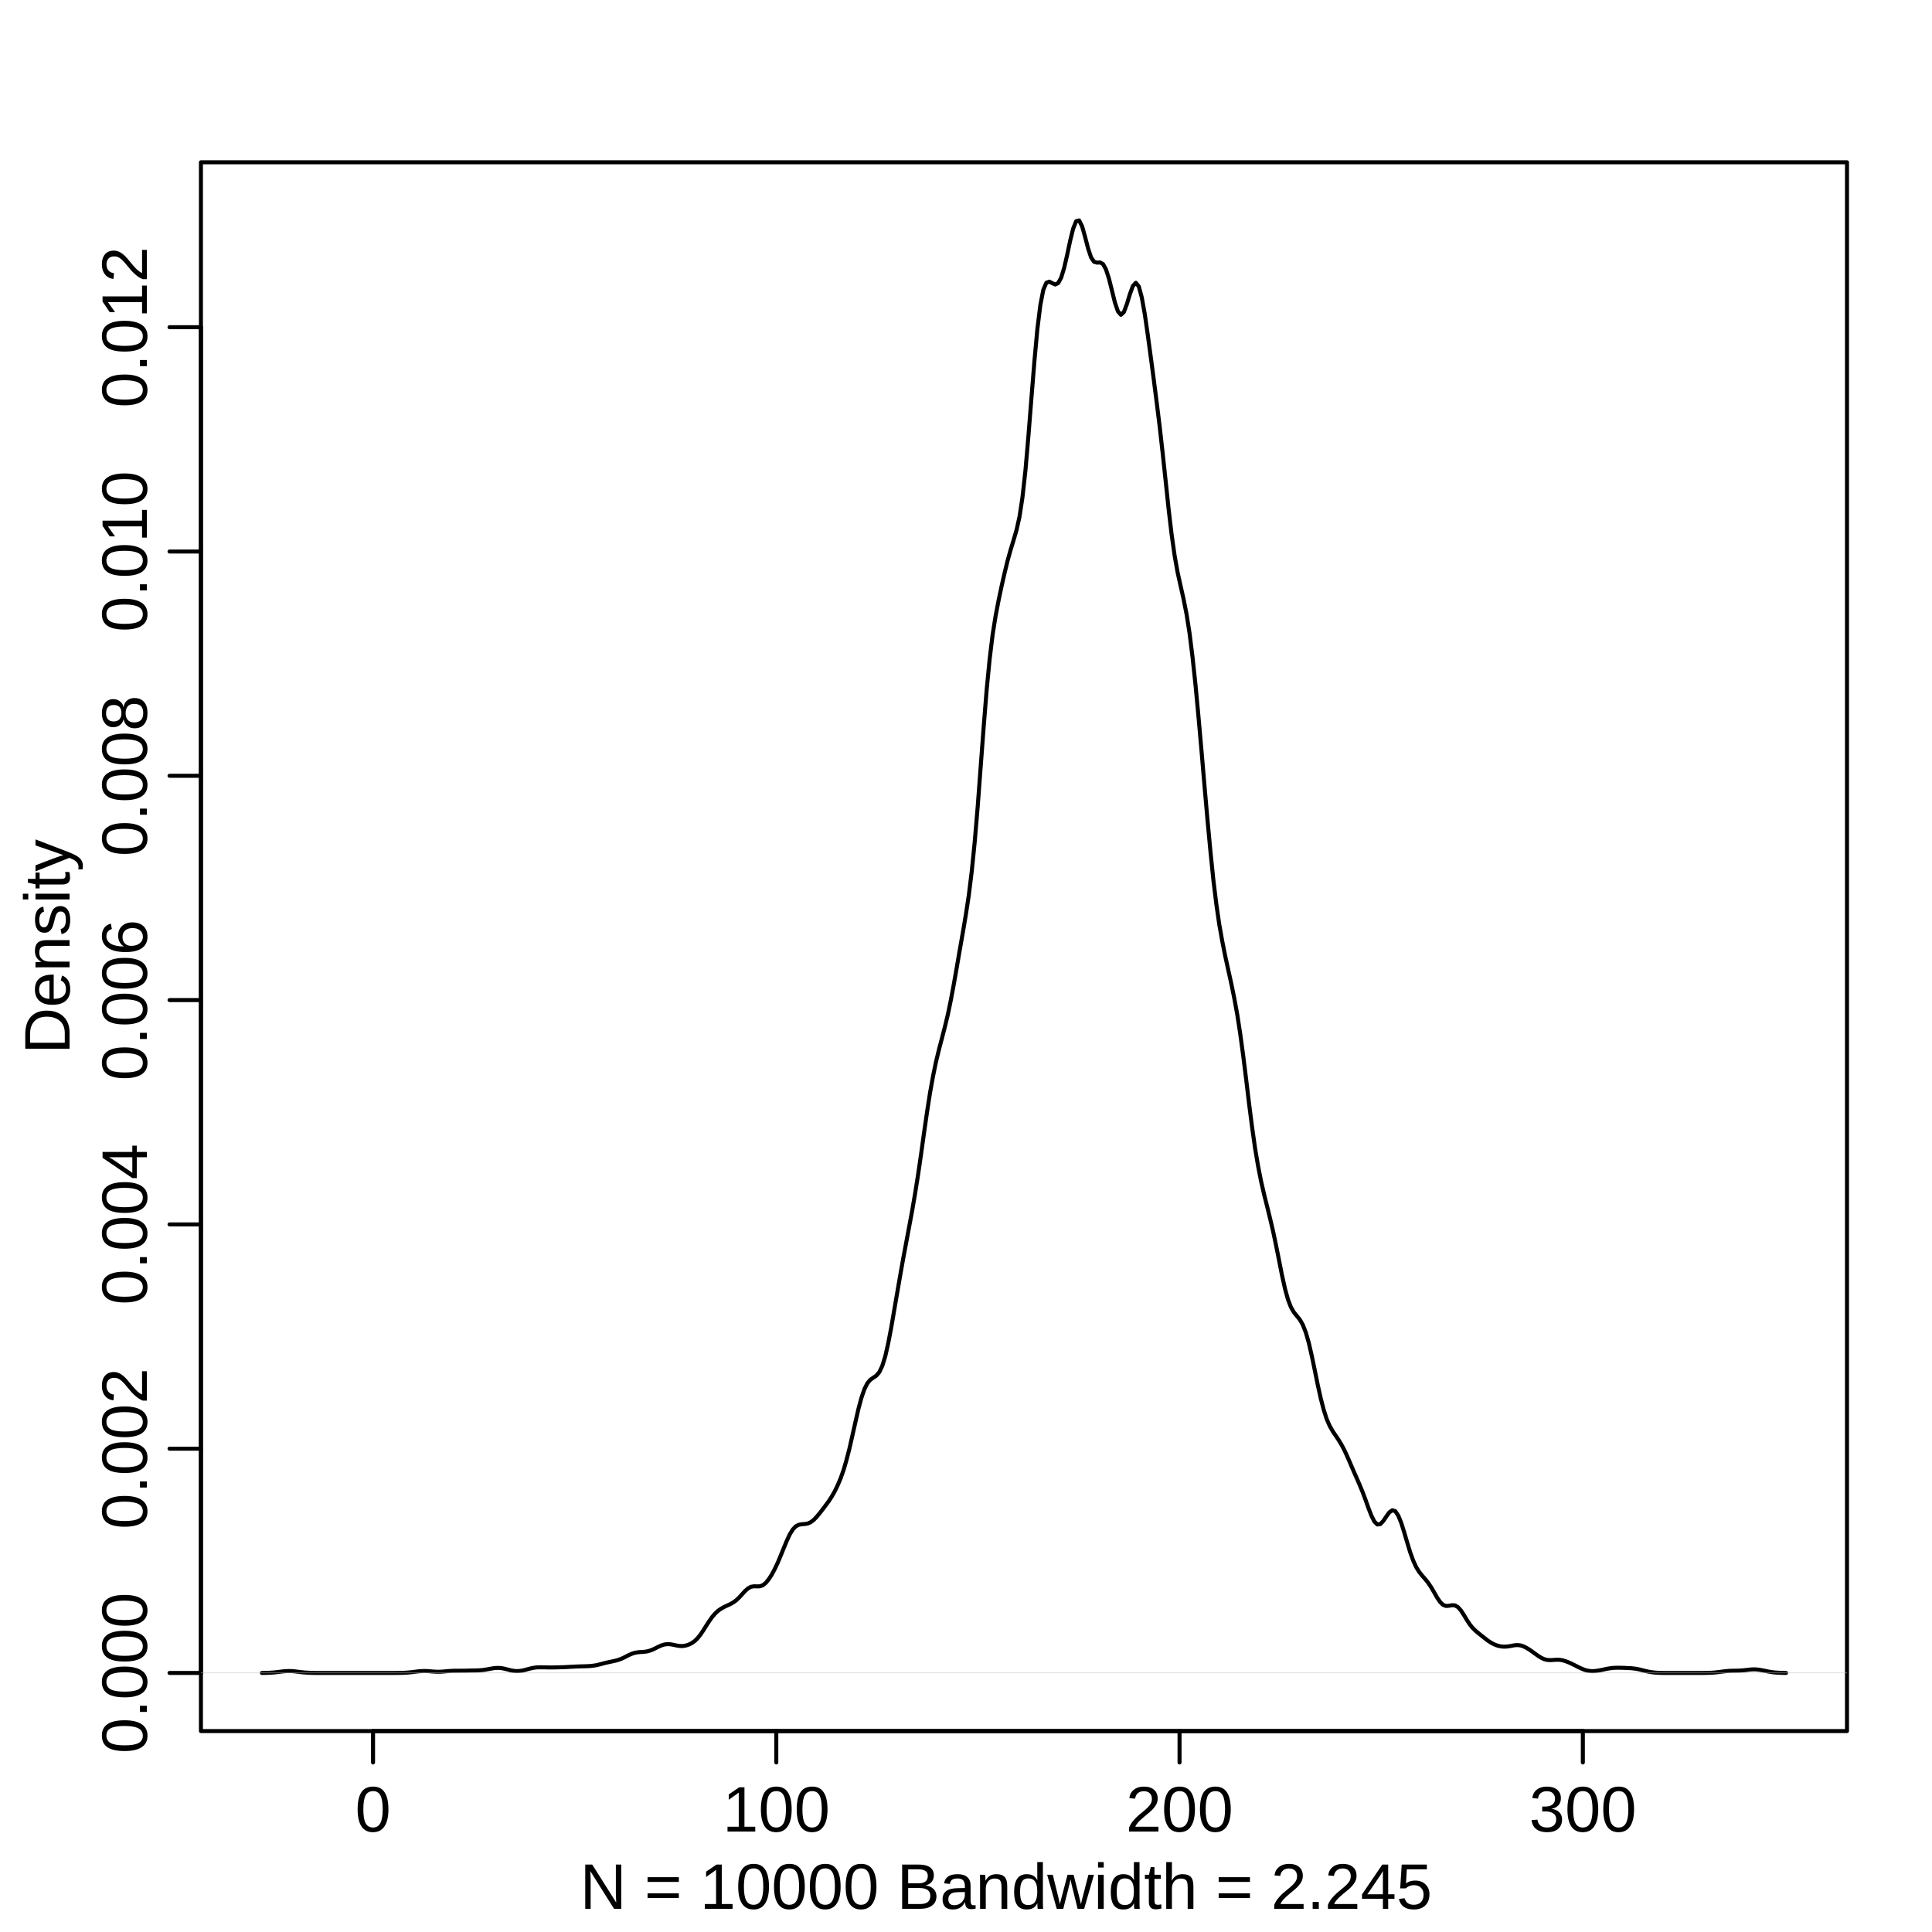
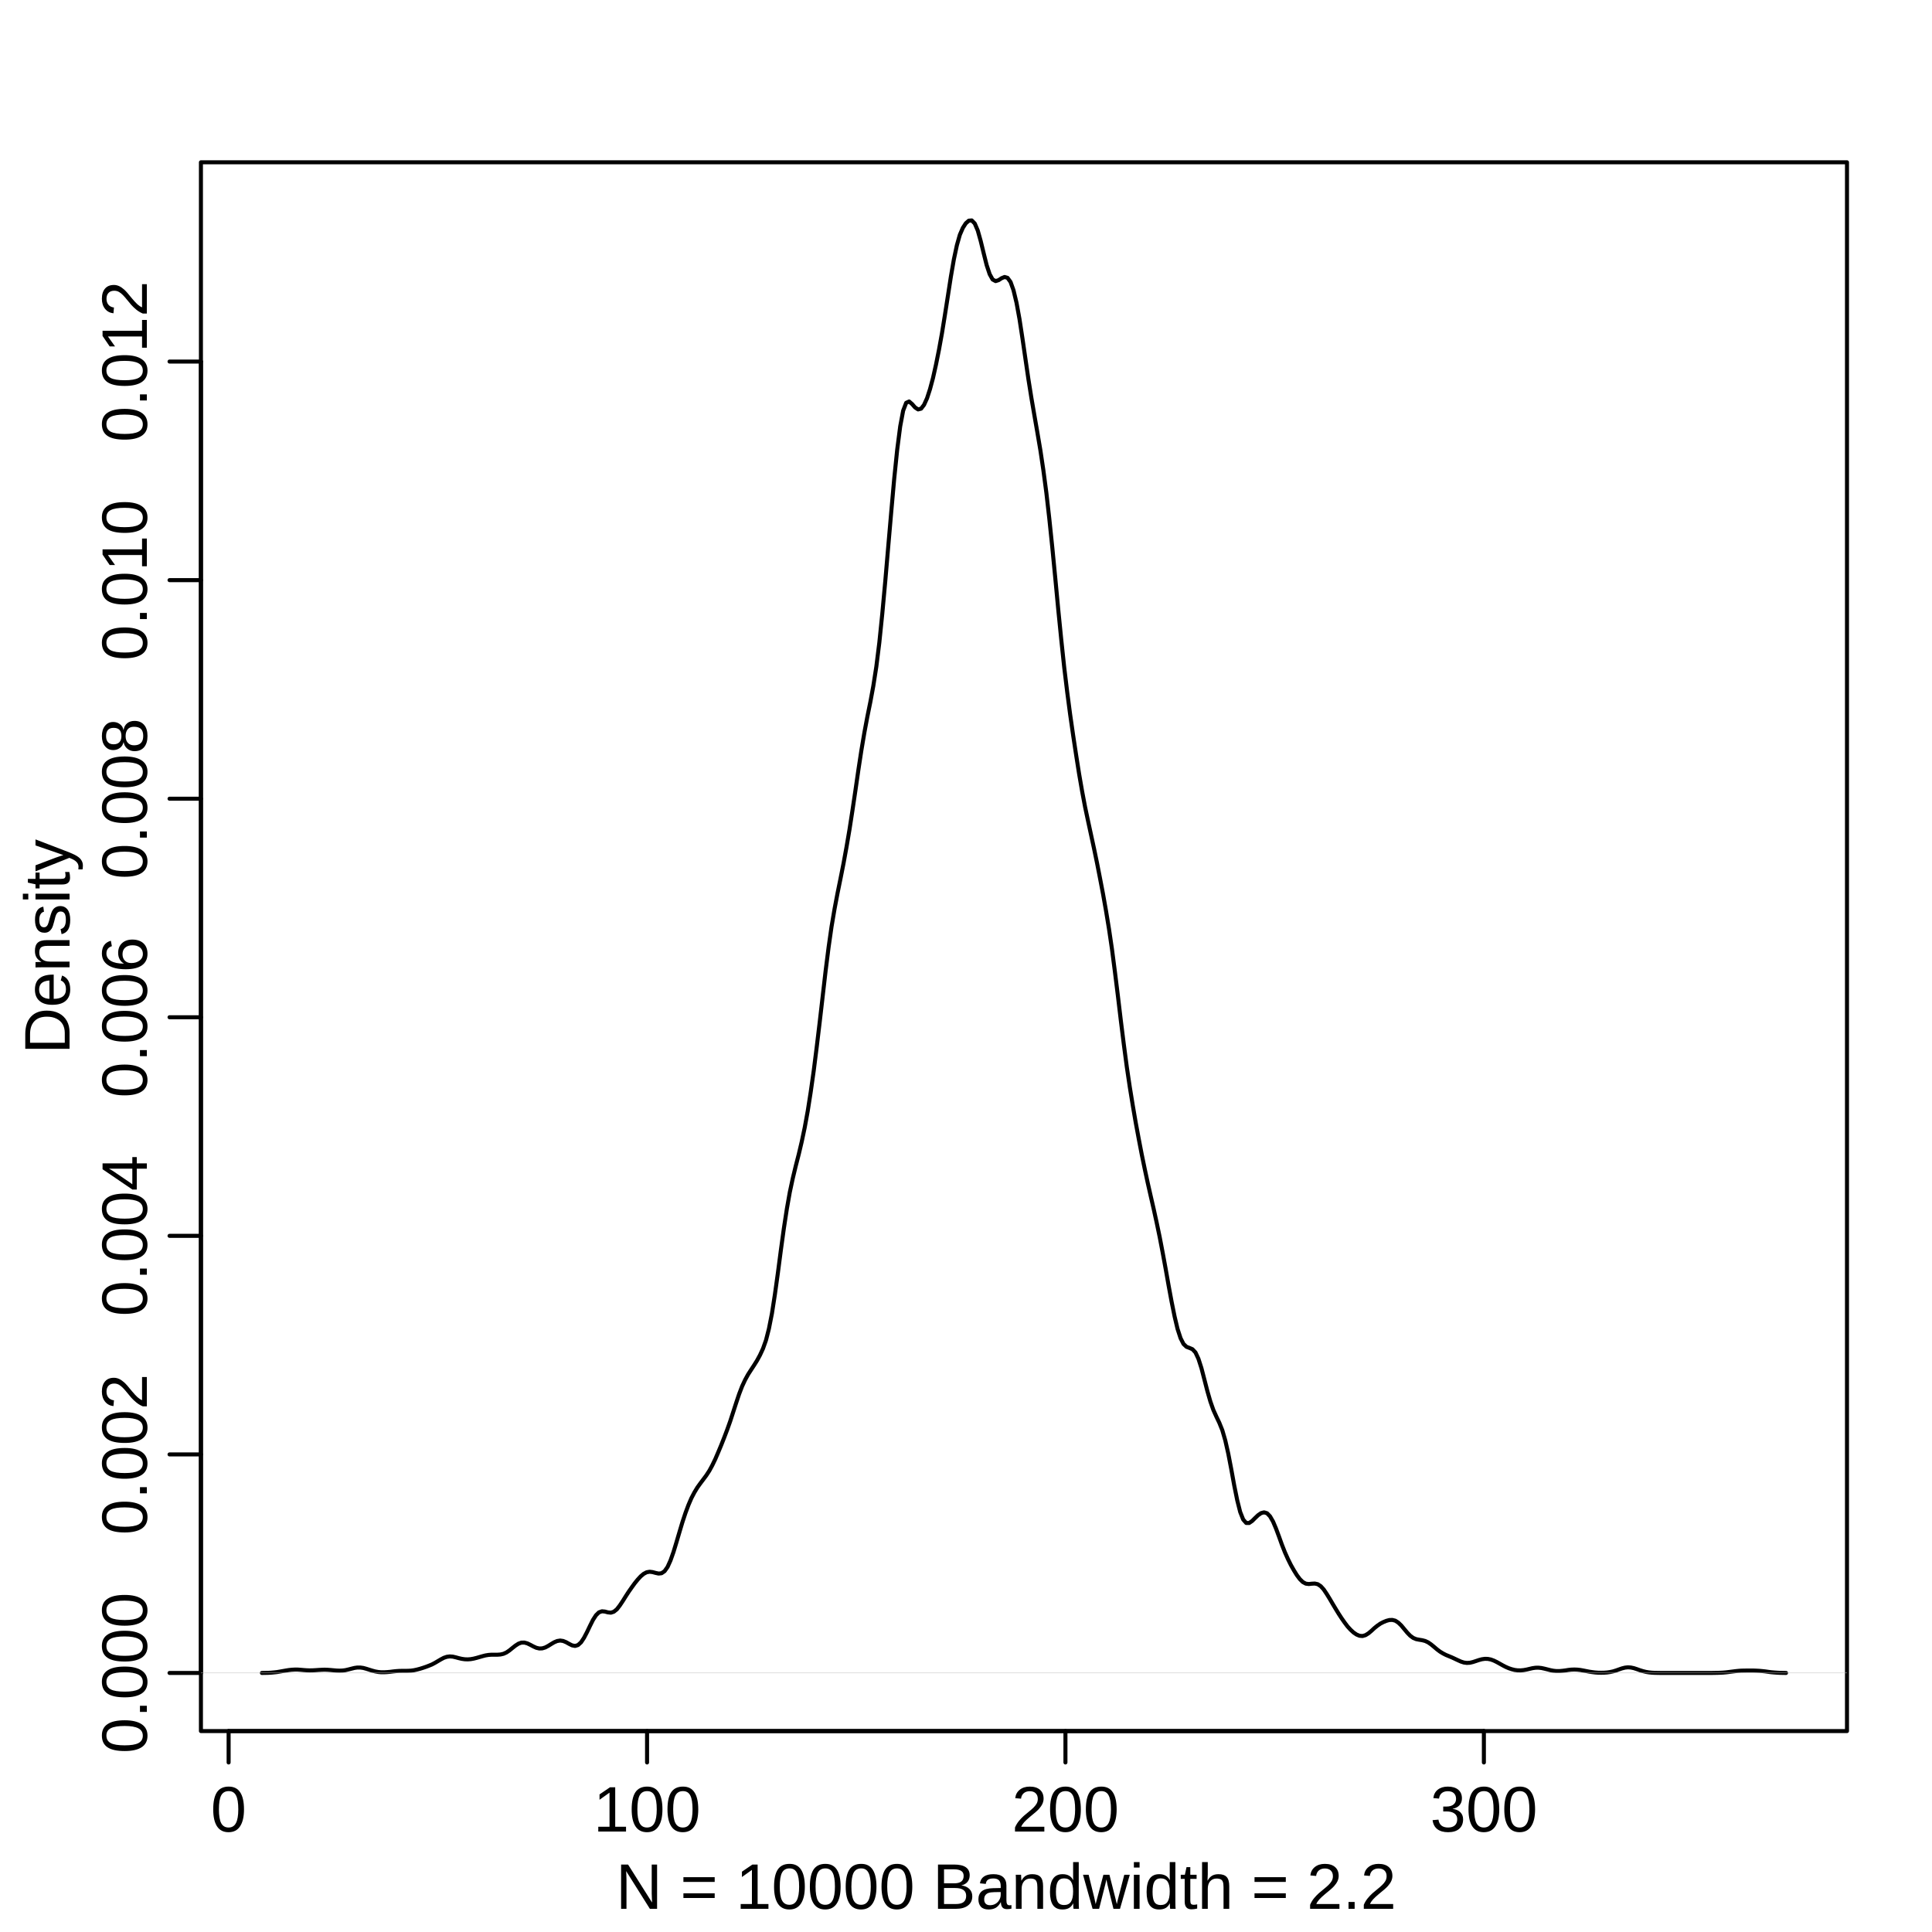
<svg xmlns="http://www.w3.org/2000/svg" viewBox="0 0 360.00 360.00">
  <defs>
    <style type="text/css">
    line, polyline, polygon, path, rect, circle {
      fill: none;
      stroke: #000000;
      stroke-linecap: round;
      stroke-linejoin: round;
      stroke-miterlimit: 10.00;
    }
  </style>
  </defs>
  <rect width="100%" height="100%" style="stroke: none; fill: #FFFFFF;" />
  <defs>
    <clipPath id="cpMzcuNDR8MzQ0LjE2fDMyMi41NnwzMC4yNA==">
      <rect x="37.44" y="30.24" width="306.72" height="292.32" />
    </clipPath>
  </defs>
-   <polyline points="48.80,311.73 49.36,311.72 49.91,311.71 50.47,311.68 51.02,311.64 51.58,311.58 52.13,311.51 52.69,311.44 53.25,311.39 53.80,311.37 54.36,311.38 54.91,311.43 55.47,311.50 56.03,311.57 56.58,311.63 57.14,311.67 57.69,311.70 58.25,311.72 58.80,311.73 59.36,311.73 59.92,311.73 60.47,311.73 61.03,311.73 61.58,311.73 62.14,311.73 62.69,311.73 63.25,311.73 63.81,311.73 64.36,311.73 64.92,311.73 65.47,311.73 66.03,311.73 66.58,311.73 67.14,311.73 67.70,311.73 68.25,311.73 68.81,311.73 69.36,311.73 69.92,311.73 70.48,311.73 71.03,311.73 71.59,311.73 72.14,311.73 72.70,311.73 73.25,311.73 73.81,311.73 74.37,311.72 74.92,311.71 75.48,311.69 76.03,311.65 76.59,311.60 77.14,311.53 77.70,311.46 78.26,311.40 78.81,311.37 79.37,311.37 79.92,311.40 80.48,311.45 81.03,311.49 81.59,311.51 82.15,311.50 82.70,311.46 83.26,311.40 83.81,311.36 84.37,311.33 84.93,311.32 85.48,311.32 86.04,311.31 86.59,311.31 87.15,311.29 87.70,311.28 88.26,311.27 88.82,311.26 89.37,311.23 89.93,311.19 90.48,311.11 91.04,311.01 91.59,310.91 92.15,310.82 92.71,310.79 93.26,310.81 93.82,310.90 94.37,311.03 94.93,311.18 95.48,311.30 96.04,311.38 96.60,311.38 97.15,311.32 97.71,311.20 98.26,311.05 98.82,310.90 99.38,310.78 99.93,310.70 100.49,310.68 101.04,310.68 101.60,310.69 102.15,310.70 102.71,310.70 103.27,310.70 103.82,310.69 104.38,310.67 104.93,310.66 105.49,310.63 106.04,310.60 106.60,310.57 107.16,310.54 107.71,310.52 108.27,310.50 108.82,310.49 109.38,310.47 109.94,310.44 110.49,310.38 111.05,310.30 111.60,310.17 112.16,310.03 112.71,309.88 113.27,309.75 113.83,309.63 114.38,309.51 114.94,309.38 115.49,309.20 116.05,308.97 116.60,308.69 117.16,308.40 117.72,308.16 118.27,307.98 118.83,307.88 119.38,307.83 119.94,307.80 120.49,307.73 121.05,307.59 121.61,307.38 122.16,307.11 122.72,306.83 123.27,306.59 123.83,306.42 124.39,306.36 124.94,306.39 125.50,306.49 126.05,306.61 126.61,306.70 127.16,306.72 127.72,306.64 128.28,306.47 128.83,306.21 129.39,305.83 129.94,305.31 130.50,304.62 131.05,303.80 131.61,302.91 132.17,302.05 132.72,301.27 133.28,300.63 133.83,300.12 134.39,299.74 134.94,299.43 135.50,299.17 136.06,298.91 136.61,298.60 137.17,298.20 137.72,297.68 138.28,297.07 138.84,296.46 139.39,295.97 139.95,295.67 140.50,295.58 141.06,295.60 141.61,295.58 142.17,295.37 142.73,294.91 143.28,294.22 143.84,293.35 144.39,292.31 144.95,291.12 145.50,289.80 146.06,288.42 146.62,287.07 147.17,285.89 147.73,284.99 148.28,284.41 148.84,284.12 149.39,284.02 149.95,283.98 150.51,283.89 151.06,283.64 151.62,283.22 152.17,282.64 152.73,281.97 153.29,281.25 153.84,280.52 154.40,279.76 154.95,278.92 155.51,277.95 156.06,276.83 156.62,275.51 157.18,273.94 157.73,272.06 158.29,269.88 158.84,267.46 159.40,264.96 159.95,262.56 160.51,260.47 161.07,258.85 161.62,257.75 162.18,257.09 162.73,256.71 163.29,256.33 163.85,255.68 164.40,254.51 164.96,252.71 165.51,250.28 166.07,247.36 166.62,244.16 167.18,240.89 167.74,237.66 168.29,234.56 168.85,231.57 169.40,228.64 169.96,225.64 170.51,222.43 171.07,218.90 171.63,215.06 172.18,211.09 172.74,207.23 173.29,203.68 173.85,200.57 174.40,197.90 174.96,195.58 175.52,193.45 176.07,191.32 176.63,188.99 177.18,186.33 177.74,183.34 178.30,180.15 178.85,176.94 179.41,173.77 179.96,170.51 180.52,166.84 181.07,162.37 181.63,156.82 182.19,150.18 182.74,142.82 183.30,135.37 183.85,128.53 184.41,122.79 184.96,118.27 185.52,114.74 186.08,111.84 186.63,109.23 187.19,106.77 187.74,104.51 188.30,102.50 188.85,100.70 189.41,98.79 189.97,96.29 190.52,92.68 191.08,87.62 191.63,81.25 192.19,74.20 192.75,67.28 193.30,61.30 193.86,56.80 194.41,53.99 194.97,52.69 195.52,52.48 196.08,52.77 196.64,53.01 197.19,52.73 197.75,51.70 198.30,49.87 198.86,47.46 199.41,44.85 199.97,42.59 200.53,41.21 201.08,41.07 201.64,42.18 202.19,44.14 202.75,46.29 203.30,47.95 203.86,48.78 204.42,48.94 204.97,48.90 205.53,49.20 206.08,50.19 206.64,51.93 207.20,54.16 207.75,56.38 208.31,58.02 208.86,58.66 209.42,58.14 209.97,56.69 210.53,54.84 211.09,53.30 211.64,52.69 212.20,53.38 212.75,55.40 213.31,58.51 213.86,62.32 214.42,66.45 214.98,70.67 215.53,74.96 216.09,79.48 216.64,84.38 217.20,89.60 217.75,94.82 218.31,99.56 218.87,103.51 219.42,106.61 219.98,109.14 220.53,111.58 221.09,114.40 221.65,117.94 222.20,122.35 222.76,127.58 223.31,133.45 223.87,139.74 224.42,146.20 224.98,152.57 225.54,158.56 226.09,163.93 226.65,168.51 227.20,172.30 227.76,175.44 228.31,178.18 228.87,180.74 229.43,183.27 229.98,185.96 230.54,189.01 231.09,192.58 231.65,196.69 232.21,201.19 232.76,205.77 233.32,210.12 233.87,213.99 234.43,217.30 234.98,220.10 235.54,222.53 236.10,224.77 236.65,227.00 237.21,229.38 237.76,231.99 238.32,234.78 238.87,237.57 239.43,240.09 239.99,242.13 240.54,243.57 241.10,244.53 241.65,245.21 242.21,245.90 242.76,246.86 243.32,248.29 243.88,250.24 244.43,252.64 244.99,255.32 245.54,258.04 246.10,260.56 246.66,262.72 247.21,264.42 247.77,265.70 248.32,266.67 248.88,267.50 249.43,268.32 249.99,269.24 250.55,270.31 251.10,271.51 251.66,272.80 252.21,274.09 252.77,275.35 253.32,276.62 253.88,277.97 254.44,279.45 254.99,281.00 255.55,282.44 256.10,283.53 256.66,284.07 257.21,283.99 257.77,283.40 258.33,282.56 258.88,281.80 259.44,281.41 259.99,281.59 260.55,282.41 261.11,283.79 261.66,285.55 262.22,287.45 262.77,289.25 263.33,290.79 263.88,292.00 264.44,292.90 265.00,293.60 265.55,294.22 266.11,294.92 266.66,295.74 267.22,296.69 267.77,297.66 268.33,298.49 268.89,299.04 269.44,299.25 270.00,299.21 270.55,299.11 271.11,299.14 271.66,299.46 272.22,300.08 272.78,300.94 273.33,301.86 273.89,302.70 274.44,303.38 275.00,303.92 275.56,304.38 276.11,304.82 276.67,305.26 277.22,305.69 277.78,306.06 278.33,306.36 278.89,306.59 279.45,306.74 280.00,306.82 280.56,306.83 281.11,306.77 281.67,306.67 282.22,306.57 282.78,306.53 283.34,306.60 283.89,306.78 284.45,307.06 285.00,307.40 285.56,307.79 286.12,308.20 286.67,308.59 287.23,308.93 287.78,309.18 288.34,309.31 288.89,309.34 289.45,309.31 290.01,309.27 290.56,309.28 291.12,309.36 291.67,309.52 292.23,309.73 292.78,309.98 293.34,310.25 293.90,310.54 294.45,310.81 295.01,311.05 295.56,311.24 296.12,311.35 296.67,311.40 297.23,311.37 297.79,311.29 298.34,311.19 298.90,311.07 299.45,310.95 300.01,310.86 300.57,310.79 301.12,310.76 301.68,310.76 302.23,310.77 302.79,310.79 303.34,310.82 303.90,310.84 304.46,310.90 305.01,310.98 305.57,311.10 306.12,311.24 306.68,311.38 307.23,311.50 307.79,311.59 308.35,311.66 308.90,311.70 309.46,311.72 310.01,311.73 310.57,311.73 311.12,311.73 311.68,311.73 312.24,311.73 312.79,311.73 313.35,311.73 313.90,311.73 314.46,311.73 315.02,311.73 315.57,311.73 316.13,311.73 316.68,311.73 317.24,311.73 317.79,311.72 318.35,311.71 318.91,311.69 319.46,311.65 320.02,311.59 320.57,311.52 321.13,311.45 321.68,311.39 322.24,311.34 322.80,311.32 323.35,311.31 323.91,311.30 324.46,311.27 325.02,311.22 325.57,311.16 326.13,311.09 326.69,311.06 327.24,311.07 327.80,311.13 328.35,311.23 328.91,311.34 329.47,311.46 330.02,311.55 330.58,311.63 331.13,311.67 331.69,311.70 332.24,311.72 332.80,311.73 " style="stroke-width: 0.75;" clip-path="url(#cpMzcuNDR8MzQ0LjE2fDMyMi41NnwzMC4yNA==)" />
+   <polyline points="48.80,311.73 49.36,311.72 49.91,311.71 50.47,311.68 51.02,311.63 51.58,311.57 52.13,311.48 52.69,311.38 53.25,311.28 53.80,311.19 54.36,311.13 54.91,311.10 55.47,311.10 56.03,311.14 56.58,311.19 57.14,311.23 57.69,311.25 58.25,311.24 58.80,311.21 59.36,311.17 59.92,311.14 60.47,311.12 61.03,311.14 61.58,311.18 62.14,311.23 62.69,311.28 63.25,311.30 63.81,311.28 64.36,311.21 64.92,311.08 65.47,310.94 66.03,310.80 66.58,310.72 67.14,310.72 67.70,310.80 68.25,310.95 68.81,311.13 69.36,311.30 69.92,311.45 70.48,311.55 71.03,311.60 71.59,311.60 72.14,311.57 72.70,311.52 73.25,311.45 73.81,311.39 74.37,311.35 74.92,311.34 75.48,311.34 76.03,311.33 76.59,311.30 77.14,311.22 77.70,311.10 78.26,310.95 78.81,310.78 79.37,310.59 79.92,310.38 80.48,310.15 81.03,309.86 81.59,309.53 82.15,309.20 82.70,308.91 83.26,308.72 83.81,308.65 84.37,308.69 84.93,308.82 85.48,308.97 86.04,309.10 86.59,309.18 87.15,309.20 87.70,309.16 88.26,309.06 88.82,308.92 89.37,308.76 89.93,308.60 90.48,308.46 91.04,308.37 91.59,308.33 92.15,308.33 92.71,308.33 93.26,308.29 93.82,308.16 94.37,307.91 94.93,307.53 95.48,307.08 96.04,306.64 96.60,306.28 97.15,306.08 97.71,306.07 98.26,306.22 98.82,306.49 99.38,306.79 99.93,307.04 100.49,307.17 101.04,307.15 101.60,306.98 102.15,306.69 102.71,306.34 103.27,306.01 103.82,305.78 104.38,305.69 104.93,305.77 105.49,306.00 106.04,306.31 106.60,306.59 107.16,306.70 107.71,306.53 108.27,306.02 108.82,305.19 109.38,304.12 109.94,302.95 110.49,301.85 111.05,300.98 111.60,300.44 112.16,300.24 112.71,300.29 113.27,300.44 113.83,300.50 114.38,300.32 114.94,299.87 115.49,299.16 116.05,298.32 116.60,297.44 117.16,296.58 117.72,295.78 118.27,295.02 118.83,294.33 119.38,293.73 119.94,293.26 120.49,292.97 121.05,292.87 121.61,292.94 122.16,293.09 122.72,293.21 123.27,293.15 123.83,292.77 124.39,291.98 124.94,290.76 125.50,289.18 126.05,287.37 126.61,285.47 127.16,283.63 127.72,281.94 128.28,280.44 128.83,279.16 129.39,278.09 129.94,277.18 130.50,276.40 131.05,275.67 131.61,274.92 132.17,274.06 132.72,273.05 133.28,271.89 133.83,270.61 134.39,269.27 134.94,267.88 135.50,266.41 136.06,264.84 136.61,263.15 137.17,261.42 137.72,259.78 138.28,258.32 138.84,257.12 139.39,256.12 139.95,255.25 140.50,254.41 141.06,253.52 141.61,252.51 142.17,251.30 142.73,249.73 143.28,247.58 143.84,244.74 144.39,241.21 144.95,237.18 145.50,232.97 146.06,228.90 146.62,225.25 147.17,222.14 147.73,219.53 148.28,217.25 148.84,215.07 149.39,212.74 149.95,210.09 150.51,207.02 151.06,203.51 151.62,199.56 152.17,195.21 152.73,190.54 153.29,185.69 153.84,180.92 154.40,176.49 154.95,172.64 155.51,169.35 156.06,166.45 156.62,163.70 157.18,160.88 157.73,157.86 158.29,154.58 158.84,151.02 159.40,147.26 159.95,143.45 160.51,139.79 161.07,136.48 161.62,133.55 162.18,130.79 162.73,127.82 163.29,124.23 163.85,119.74 164.40,114.36 164.96,108.28 165.51,101.85 166.07,95.39 166.62,89.24 167.18,83.79 167.74,79.45 168.29,76.52 168.85,75.06 169.40,74.81 169.96,75.29 170.51,75.92 171.07,76.29 171.63,76.15 172.18,75.44 172.74,74.21 173.29,72.52 173.85,70.43 174.40,67.98 174.96,65.20 175.52,62.10 176.07,58.70 176.63,55.12 177.18,51.56 177.74,48.33 178.30,45.70 178.85,43.76 179.41,42.47 179.96,41.61 180.52,41.12 181.07,41.07 181.63,41.64 182.19,42.95 182.74,44.91 183.30,47.21 183.85,49.40 184.41,51.09 184.96,52.08 185.52,52.38 186.08,52.20 186.63,51.84 187.19,51.61 187.74,51.77 188.30,52.54 188.85,54.07 189.41,56.40 189.97,59.46 190.52,63.06 191.08,66.90 191.63,70.66 192.19,74.17 192.75,77.43 193.30,80.59 193.86,83.89 194.41,87.57 194.97,91.79 195.52,96.62 196.08,102.01 196.64,107.76 197.19,113.58 197.75,119.18 198.30,124.34 198.86,128.97 199.41,133.16 199.97,137.05 200.53,140.74 201.08,144.23 201.64,147.46 202.19,150.37 202.75,153.01 203.30,155.55 203.86,158.13 204.42,160.83 204.97,163.64 205.53,166.56 206.08,169.66 206.64,173.06 207.20,176.86 207.75,181.09 208.31,185.62 208.86,190.24 209.42,194.70 209.97,198.85 210.53,202.62 211.09,206.06 211.64,209.26 212.20,212.27 212.75,215.13 213.31,217.84 213.86,220.40 214.42,222.87 214.98,225.31 215.53,227.82 216.09,230.50 216.64,233.37 217.20,236.41 217.75,239.52 218.31,242.55 218.87,245.31 219.42,247.63 219.98,249.35 220.53,250.43 221.09,250.96 221.65,251.17 222.20,251.41 222.76,252.01 223.31,253.19 223.87,254.93 224.42,257.05 224.98,259.22 225.54,261.16 226.09,262.72 226.65,263.96 227.20,265.11 227.76,266.50 228.31,268.39 228.87,270.86 229.43,273.77 229.98,276.79 230.54,279.55 231.09,281.73 231.65,283.14 232.21,283.78 232.76,283.79 233.32,283.41 233.87,282.86 234.43,282.33 234.98,281.95 235.54,281.80 236.10,281.97 236.65,282.54 237.21,283.51 237.76,284.81 238.32,286.31 238.87,287.84 239.43,289.26 239.99,290.51 240.54,291.62 241.10,292.61 241.65,293.50 242.21,294.25 242.76,294.79 243.32,295.09 243.88,295.16 244.43,295.10 244.99,295.07 245.54,295.19 246.10,295.56 246.66,296.18 247.21,297.00 247.77,297.91 248.32,298.85 248.88,299.78 249.43,300.68 249.99,301.54 250.55,302.34 251.10,303.07 251.66,303.68 252.21,304.19 252.77,304.57 253.32,304.80 253.88,304.85 254.44,304.69 254.99,304.35 255.55,303.88 256.10,303.37 256.66,302.92 257.21,302.54 257.77,302.25 258.33,302.02 258.88,301.87 259.44,301.85 259.99,301.99 260.55,302.35 261.11,302.89 261.66,303.55 262.22,304.22 262.77,304.79 263.33,305.20 263.88,305.43 264.44,305.54 265.00,305.63 265.55,305.77 266.11,306.03 266.66,306.41 267.22,306.87 267.77,307.34 268.33,307.76 268.89,308.10 269.44,308.38 270.00,308.61 270.55,308.84 271.11,309.10 271.66,309.36 272.22,309.61 272.78,309.79 273.33,309.86 273.89,309.83 274.44,309.70 275.00,309.52 275.56,309.33 276.11,309.18 276.67,309.10 277.22,309.11 277.78,309.22 278.33,309.42 278.89,309.69 279.45,310.00 280.00,310.31 280.56,310.60 281.11,310.84 281.67,311.03 282.22,311.17 282.78,311.24 283.34,311.25 283.89,311.20 284.45,311.10 285.00,310.97 285.56,310.84 286.12,310.76 286.67,310.75 287.23,310.81 287.78,310.93 288.34,311.07 288.89,311.21 289.45,311.32 290.01,311.38 290.56,311.38 291.12,311.33 291.67,311.26 292.23,311.17 292.78,311.11 293.34,311.09 293.90,311.11 294.45,311.17 295.01,311.27 295.56,311.38 296.12,311.49 296.67,311.57 297.23,311.64 297.79,311.68 298.34,311.69 298.90,311.68 299.45,311.64 300.01,311.56 300.57,311.44 301.12,311.27 301.68,311.07 302.23,310.88 302.79,310.74 303.34,310.68 303.90,310.72 304.46,310.84 305.01,311.02 305.57,311.22 306.12,311.39 306.68,311.53 307.23,311.62 307.79,311.68 308.35,311.71 308.90,311.72 309.46,311.73 310.01,311.73 310.57,311.73 311.12,311.73 311.68,311.73 312.24,311.73 312.79,311.73 313.35,311.73 313.90,311.73 314.46,311.73 315.02,311.73 315.57,311.73 316.13,311.73 316.68,311.73 317.24,311.73 317.79,311.73 318.35,311.73 318.91,311.73 319.46,311.72 320.02,311.71 320.57,311.69 321.13,311.66 321.68,311.61 322.24,311.54 322.80,311.47 323.35,311.40 323.91,311.34 324.46,311.30 325.02,311.29 325.57,311.28 326.13,311.28 326.69,311.28 327.24,311.30 327.80,311.33 328.35,311.38 328.91,311.44 329.47,311.52 330.02,311.59 330.58,311.64 331.13,311.68 331.69,311.71 332.24,311.72 332.80,311.73 " style="stroke-width: 0.75;" clip-path="url(#cpMzcuNDR8MzQ0LjE2fDMyMi41NnwzMC4yNA==)" />
  <defs>
    <clipPath id="cpMC4wMHwzNjAuMDB8MzYwLjAwfDAuMDA=">
      <rect x="0.00" y="0.00" width="360.00" height="360.00" />
    </clipPath>
  </defs>
-   <line x1="69.51" y1="322.56" x2="294.94" y2="322.56" style="stroke-width: 0.75;" clip-path="url(#cpMC4wMHwzNjAuMDB8MzYwLjAwfDAuMDA=)" />
-   <line x1="69.51" y1="322.56" x2="69.51" y2="328.41" style="stroke-width: 0.75;" clip-path="url(#cpMC4wMHwzNjAuMDB8MzYwLjAwfDAuMDA=)" />
-   <line x1="144.65" y1="322.56" x2="144.65" y2="328.41" style="stroke-width: 0.75;" clip-path="url(#cpMC4wMHwzNjAuMDB8MzYwLjAwfDAuMDA=)" />
-   <line x1="219.79" y1="322.56" x2="219.79" y2="328.41" style="stroke-width: 0.75;" clip-path="url(#cpMC4wMHwzNjAuMDB8MzYwLjAwfDAuMDA=)" />
-   <line x1="294.94" y1="322.56" x2="294.94" y2="328.41" style="stroke-width: 0.75;" clip-path="url(#cpMC4wMHwzNjAuMDB8MzYwLjAwfDAuMDA=)" />
+   <line x1="42.60" y1="322.56" x2="276.50" y2="322.56" style="stroke-width: 0.75;" clip-path="url(#cpMC4wMHwzNjAuMDB8MzYwLjAwfDAuMDA=)" />
+   <line x1="42.60" y1="322.56" x2="42.60" y2="328.41" style="stroke-width: 0.75;" clip-path="url(#cpMC4wMHwzNjAuMDB8MzYwLjAwfDAuMDA=)" />
+   <line x1="120.57" y1="322.56" x2="120.57" y2="328.41" style="stroke-width: 0.75;" clip-path="url(#cpMC4wMHwzNjAuMDB8MzYwLjAwfDAuMDA=)" />
+   <line x1="198.53" y1="322.56" x2="198.53" y2="328.41" style="stroke-width: 0.75;" clip-path="url(#cpMC4wMHwzNjAuMDB8MzYwLjAwfDAuMDA=)" />
+   <line x1="276.50" y1="322.56" x2="276.50" y2="328.41" style="stroke-width: 0.75;" clip-path="url(#cpMC4wMHwzNjAuMDB8MzYwLjAwfDAuMDA=)" />
  <g clip-path="url(#cpMC4wMHwzNjAuMDB8MzYwLjAwfDAuMDA=)">
-     <text x="66.17" y="341.28" style="font-size: 12.00px; font-family: Arimo;" textLength="6.67px" lengthAdjust="spacingAndGlyphs">0</text>
+     <text x="39.26" y="341.28" style="font-size: 12.00px; font-family: Arimo;" textLength="6.67px" lengthAdjust="spacingAndGlyphs">0</text>
  </g>
  <g clip-path="url(#cpMC4wMHwzNjAuMDB8MzYwLjAwfDAuMDA=)">
-     <text x="134.64" y="341.28" style="font-size: 12.00px; font-family: Arimo;" textLength="20.02px" lengthAdjust="spacingAndGlyphs">100</text>
+     <text x="110.56" y="341.28" style="font-size: 12.00px; font-family: Arimo;" textLength="20.02px" lengthAdjust="spacingAndGlyphs">100</text>
  </g>
  <g clip-path="url(#cpMC4wMHwzNjAuMDB8MzYwLjAwfDAuMDA=)">
-     <text x="209.78" y="341.28" style="font-size: 12.00px; font-family: Arimo;" textLength="20.02px" lengthAdjust="spacingAndGlyphs">200</text>
+     <text x="188.52" y="341.28" style="font-size: 12.00px; font-family: Arimo;" textLength="20.02px" lengthAdjust="spacingAndGlyphs">200</text>
  </g>
  <g clip-path="url(#cpMC4wMHwzNjAuMDB8MzYwLjAwfDAuMDA=)">
-     <text x="284.93" y="341.28" style="font-size: 12.00px; font-family: Arimo;" textLength="20.02px" lengthAdjust="spacingAndGlyphs">300</text>
+     <text x="266.49" y="341.28" style="font-size: 12.00px; font-family: Arimo;" textLength="20.02px" lengthAdjust="spacingAndGlyphs">300</text>
  </g>
-   <line x1="37.44" y1="311.73" x2="37.44" y2="60.97" style="stroke-width: 0.75;" clip-path="url(#cpMC4wMHwzNjAuMDB8MzYwLjAwfDAuMDA=)" />
+   <line x1="37.44" y1="311.73" x2="37.44" y2="67.37" style="stroke-width: 0.75;" clip-path="url(#cpMC4wMHwzNjAuMDB8MzYwLjAwfDAuMDA=)" />
  <line x1="37.44" y1="311.73" x2="31.59" y2="311.73" style="stroke-width: 0.75;" clip-path="url(#cpMC4wMHwzNjAuMDB8MzYwLjAwfDAuMDA=)" />
-   <line x1="37.44" y1="269.94" x2="31.59" y2="269.94" style="stroke-width: 0.75;" clip-path="url(#cpMC4wMHwzNjAuMDB8MzYwLjAwfDAuMDA=)" />
-   <line x1="37.44" y1="228.15" x2="31.59" y2="228.15" style="stroke-width: 0.75;" clip-path="url(#cpMC4wMHwzNjAuMDB8MzYwLjAwfDAuMDA=)" />
-   <line x1="37.44" y1="186.35" x2="31.59" y2="186.35" style="stroke-width: 0.75;" clip-path="url(#cpMC4wMHwzNjAuMDB8MzYwLjAwfDAuMDA=)" />
-   <line x1="37.44" y1="144.56" x2="31.59" y2="144.56" style="stroke-width: 0.75;" clip-path="url(#cpMC4wMHwzNjAuMDB8MzYwLjAwfDAuMDA=)" />
-   <line x1="37.44" y1="102.77" x2="31.59" y2="102.77" style="stroke-width: 0.75;" clip-path="url(#cpMC4wMHwzNjAuMDB8MzYwLjAwfDAuMDA=)" />
-   <line x1="37.44" y1="60.97" x2="31.59" y2="60.97" style="stroke-width: 0.75;" clip-path="url(#cpMC4wMHwzNjAuMDB8MzYwLjAwfDAuMDA=)" />
+   <line x1="37.44" y1="271.01" x2="31.59" y2="271.01" style="stroke-width: 0.75;" clip-path="url(#cpMC4wMHwzNjAuMDB8MzYwLjAwfDAuMDA=)" />
+   <line x1="37.44" y1="230.28" x2="31.59" y2="230.28" style="stroke-width: 0.75;" clip-path="url(#cpMC4wMHwzNjAuMDB8MzYwLjAwfDAuMDA=)" />
+   <line x1="37.44" y1="189.55" x2="31.59" y2="189.55" style="stroke-width: 0.75;" clip-path="url(#cpMC4wMHwzNjAuMDB8MzYwLjAwfDAuMDA=)" />
+   <line x1="37.44" y1="148.83" x2="31.59" y2="148.83" style="stroke-width: 0.75;" clip-path="url(#cpMC4wMHwzNjAuMDB8MzYwLjAwfDAuMDA=)" />
+   <line x1="37.44" y1="108.10" x2="31.59" y2="108.10" style="stroke-width: 0.75;" clip-path="url(#cpMC4wMHwzNjAuMDB8MzYwLjAwfDAuMDA=)" />
+   <line x1="37.44" y1="67.37" x2="31.59" y2="67.37" style="stroke-width: 0.75;" clip-path="url(#cpMC4wMHwzNjAuMDB8MzYwLjAwfDAuMDA=)" />
  <g clip-path="url(#cpMC4wMHwzNjAuMDB8MzYwLjAwfDAuMDA=)">
    <text transform="translate(27.36,326.75) rotate(-90)" style="font-size: 12.00px; font-family: Arimo;" textLength="30.03px" lengthAdjust="spacingAndGlyphs">0.000</text>
  </g>
  <g clip-path="url(#cpMC4wMHwzNjAuMDB8MzYwLjAwfDAuMDA=)">
-     <text transform="translate(27.36,284.95) rotate(-90)" style="font-size: 12.00px; font-family: Arimo;" textLength="30.03px" lengthAdjust="spacingAndGlyphs">0.002</text>
+     <text transform="translate(27.36,286.02) rotate(-90)" style="font-size: 12.00px; font-family: Arimo;" textLength="30.03px" lengthAdjust="spacingAndGlyphs">0.002</text>
  </g>
  <g clip-path="url(#cpMC4wMHwzNjAuMDB8MzYwLjAwfDAuMDA=)">
-     <text transform="translate(27.36,243.16) rotate(-90)" style="font-size: 12.00px; font-family: Arimo;" textLength="30.03px" lengthAdjust="spacingAndGlyphs">0.004</text>
+     <text transform="translate(27.36,245.29) rotate(-90)" style="font-size: 12.00px; font-family: Arimo;" textLength="30.03px" lengthAdjust="spacingAndGlyphs">0.004</text>
  </g>
  <g clip-path="url(#cpMC4wMHwzNjAuMDB8MzYwLjAwfDAuMDA=)">
-     <text transform="translate(27.36,201.37) rotate(-90)" style="font-size: 12.00px; font-family: Arimo;" textLength="30.03px" lengthAdjust="spacingAndGlyphs">0.006</text>
+     <text transform="translate(27.36,204.57) rotate(-90)" style="font-size: 12.00px; font-family: Arimo;" textLength="30.03px" lengthAdjust="spacingAndGlyphs">0.006</text>
  </g>
  <g clip-path="url(#cpMC4wMHwzNjAuMDB8MzYwLjAwfDAuMDA=)">
-     <text transform="translate(27.36,159.58) rotate(-90)" style="font-size: 12.00px; font-family: Arimo;" textLength="30.03px" lengthAdjust="spacingAndGlyphs">0.008</text>
+     <text transform="translate(27.36,163.84) rotate(-90)" style="font-size: 12.00px; font-family: Arimo;" textLength="30.03px" lengthAdjust="spacingAndGlyphs">0.008</text>
  </g>
  <g clip-path="url(#cpMC4wMHwzNjAuMDB8MzYwLjAwfDAuMDA=)">
-     <text transform="translate(27.36,117.78) rotate(-90)" style="font-size: 12.00px; font-family: Arimo;" textLength="30.03px" lengthAdjust="spacingAndGlyphs">0.010</text>
+     <text transform="translate(27.36,123.12) rotate(-90)" style="font-size: 12.00px; font-family: Arimo;" textLength="30.03px" lengthAdjust="spacingAndGlyphs">0.010</text>
  </g>
  <g clip-path="url(#cpMC4wMHwzNjAuMDB8MzYwLjAwfDAuMDA=)">
-     <text transform="translate(27.36,75.99) rotate(-90)" style="font-size: 12.00px; font-family: Arimo;" textLength="30.03px" lengthAdjust="spacingAndGlyphs">0.012</text>
+     <text transform="translate(27.36,82.39) rotate(-90)" style="font-size: 12.00px; font-family: Arimo;" textLength="30.03px" lengthAdjust="spacingAndGlyphs">0.012</text>
  </g>
  <polyline points="37.44,322.56 344.16,322.56 344.16,30.24 37.44,30.24 37.44,322.56 " style="stroke-width: 0.75;" clip-path="url(#cpMC4wMHwzNjAuMDB8MzYwLjAwfDAuMDA=)" />
  <g clip-path="url(#cpMC4wMHwzNjAuMDB8MzYwLjAwfDAuMDA=)">
-     <text x="108.07" y="355.68" style="font-size: 12.00px; font-family: Arimo;" textLength="165.46px" lengthAdjust="spacingAndGlyphs">N = 10000   Bandwidth = 2.245</text>
+     <text x="114.75" y="355.68" style="font-size: 12.00px; font-family: Arimo;" textLength="152.11px" lengthAdjust="spacingAndGlyphs">N = 10000   Bandwidth = 2.2</text>
  </g>
  <g clip-path="url(#cpMC4wMHwzNjAuMDB8MzYwLjAwfDAuMDA=)">
    <text transform="translate(12.96,196.41) rotate(-90)" style="font-size: 12.00px; font-family: Arimo;" textLength="40.01px" lengthAdjust="spacingAndGlyphs">Density</text>
  </g>
  <defs>
    <clipPath id="cpMzcuNDR8MzQ0LjE2fDMyMi41NnwzMC4yNA==">
      <rect x="37.44" y="30.24" width="306.72" height="292.32" />
    </clipPath>
  </defs>
  <line x1="37.44" y1="311.73" x2="344.16" y2="311.73" style="stroke-width: 0.075; stroke: #BEBEBE;" clip-path="url(#cpMzcuNDR8MzQ0LjE2fDMyMi41NnwzMC4yNA==)" />
</svg>
